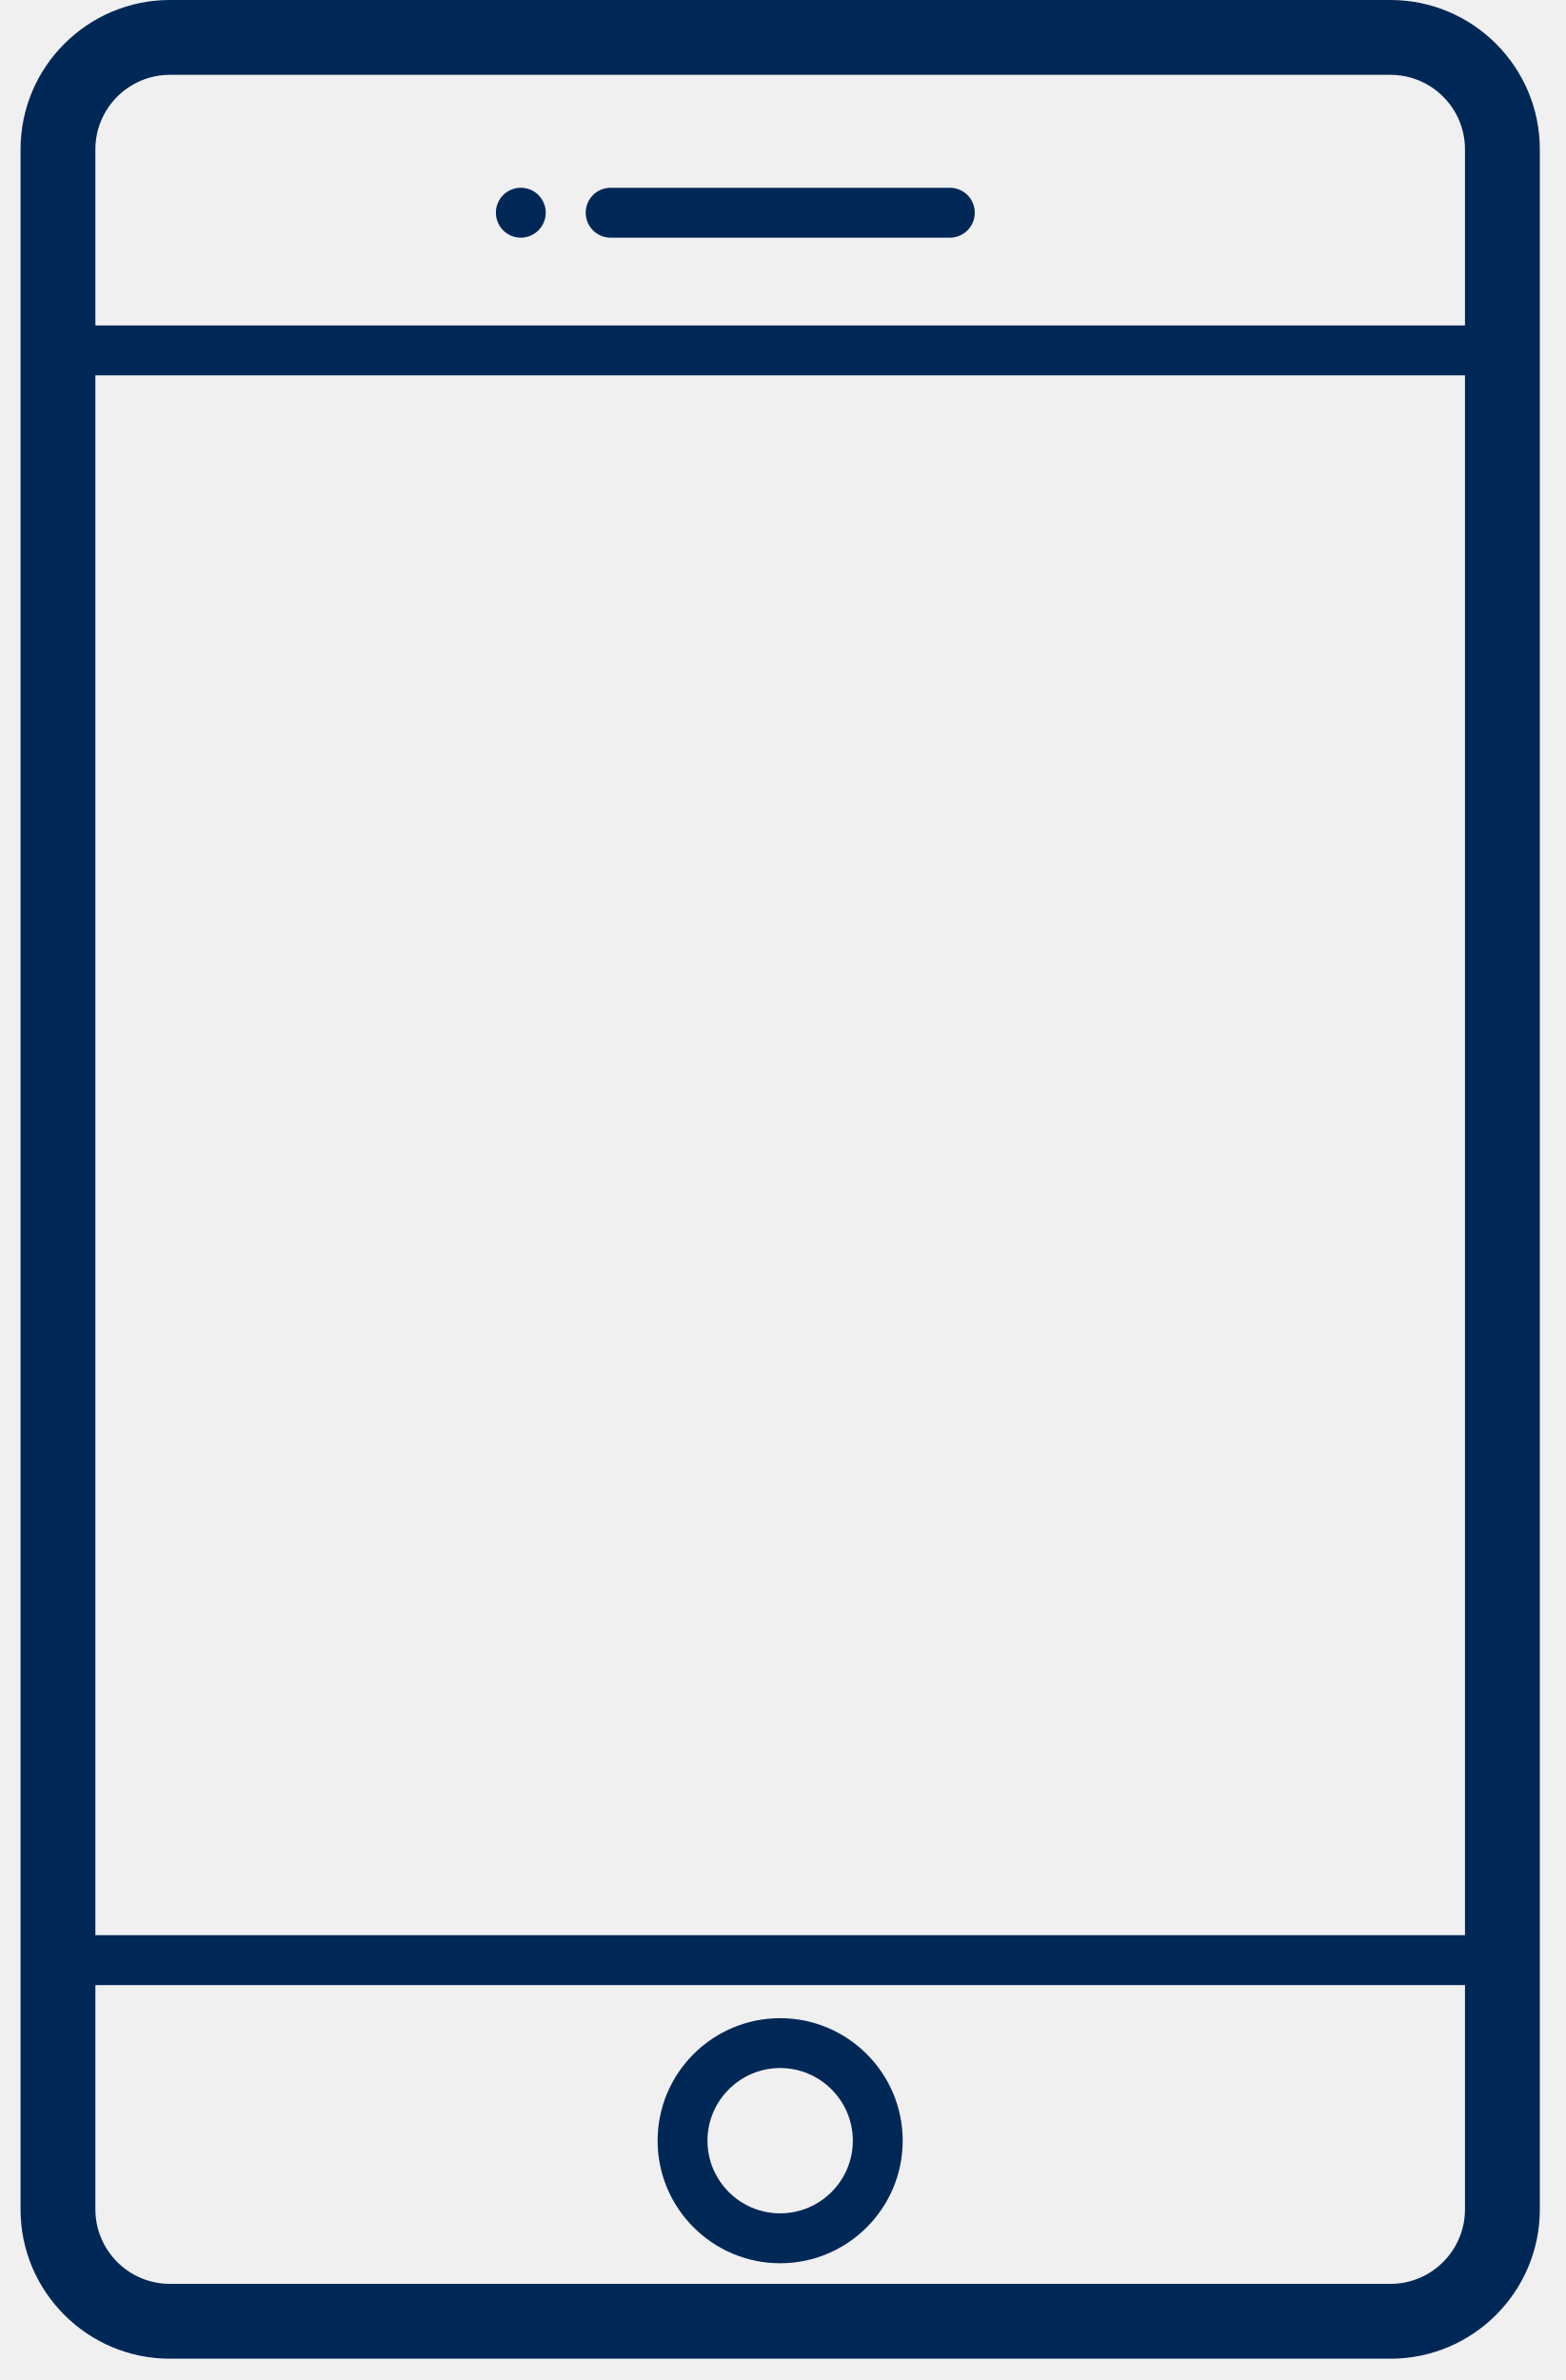
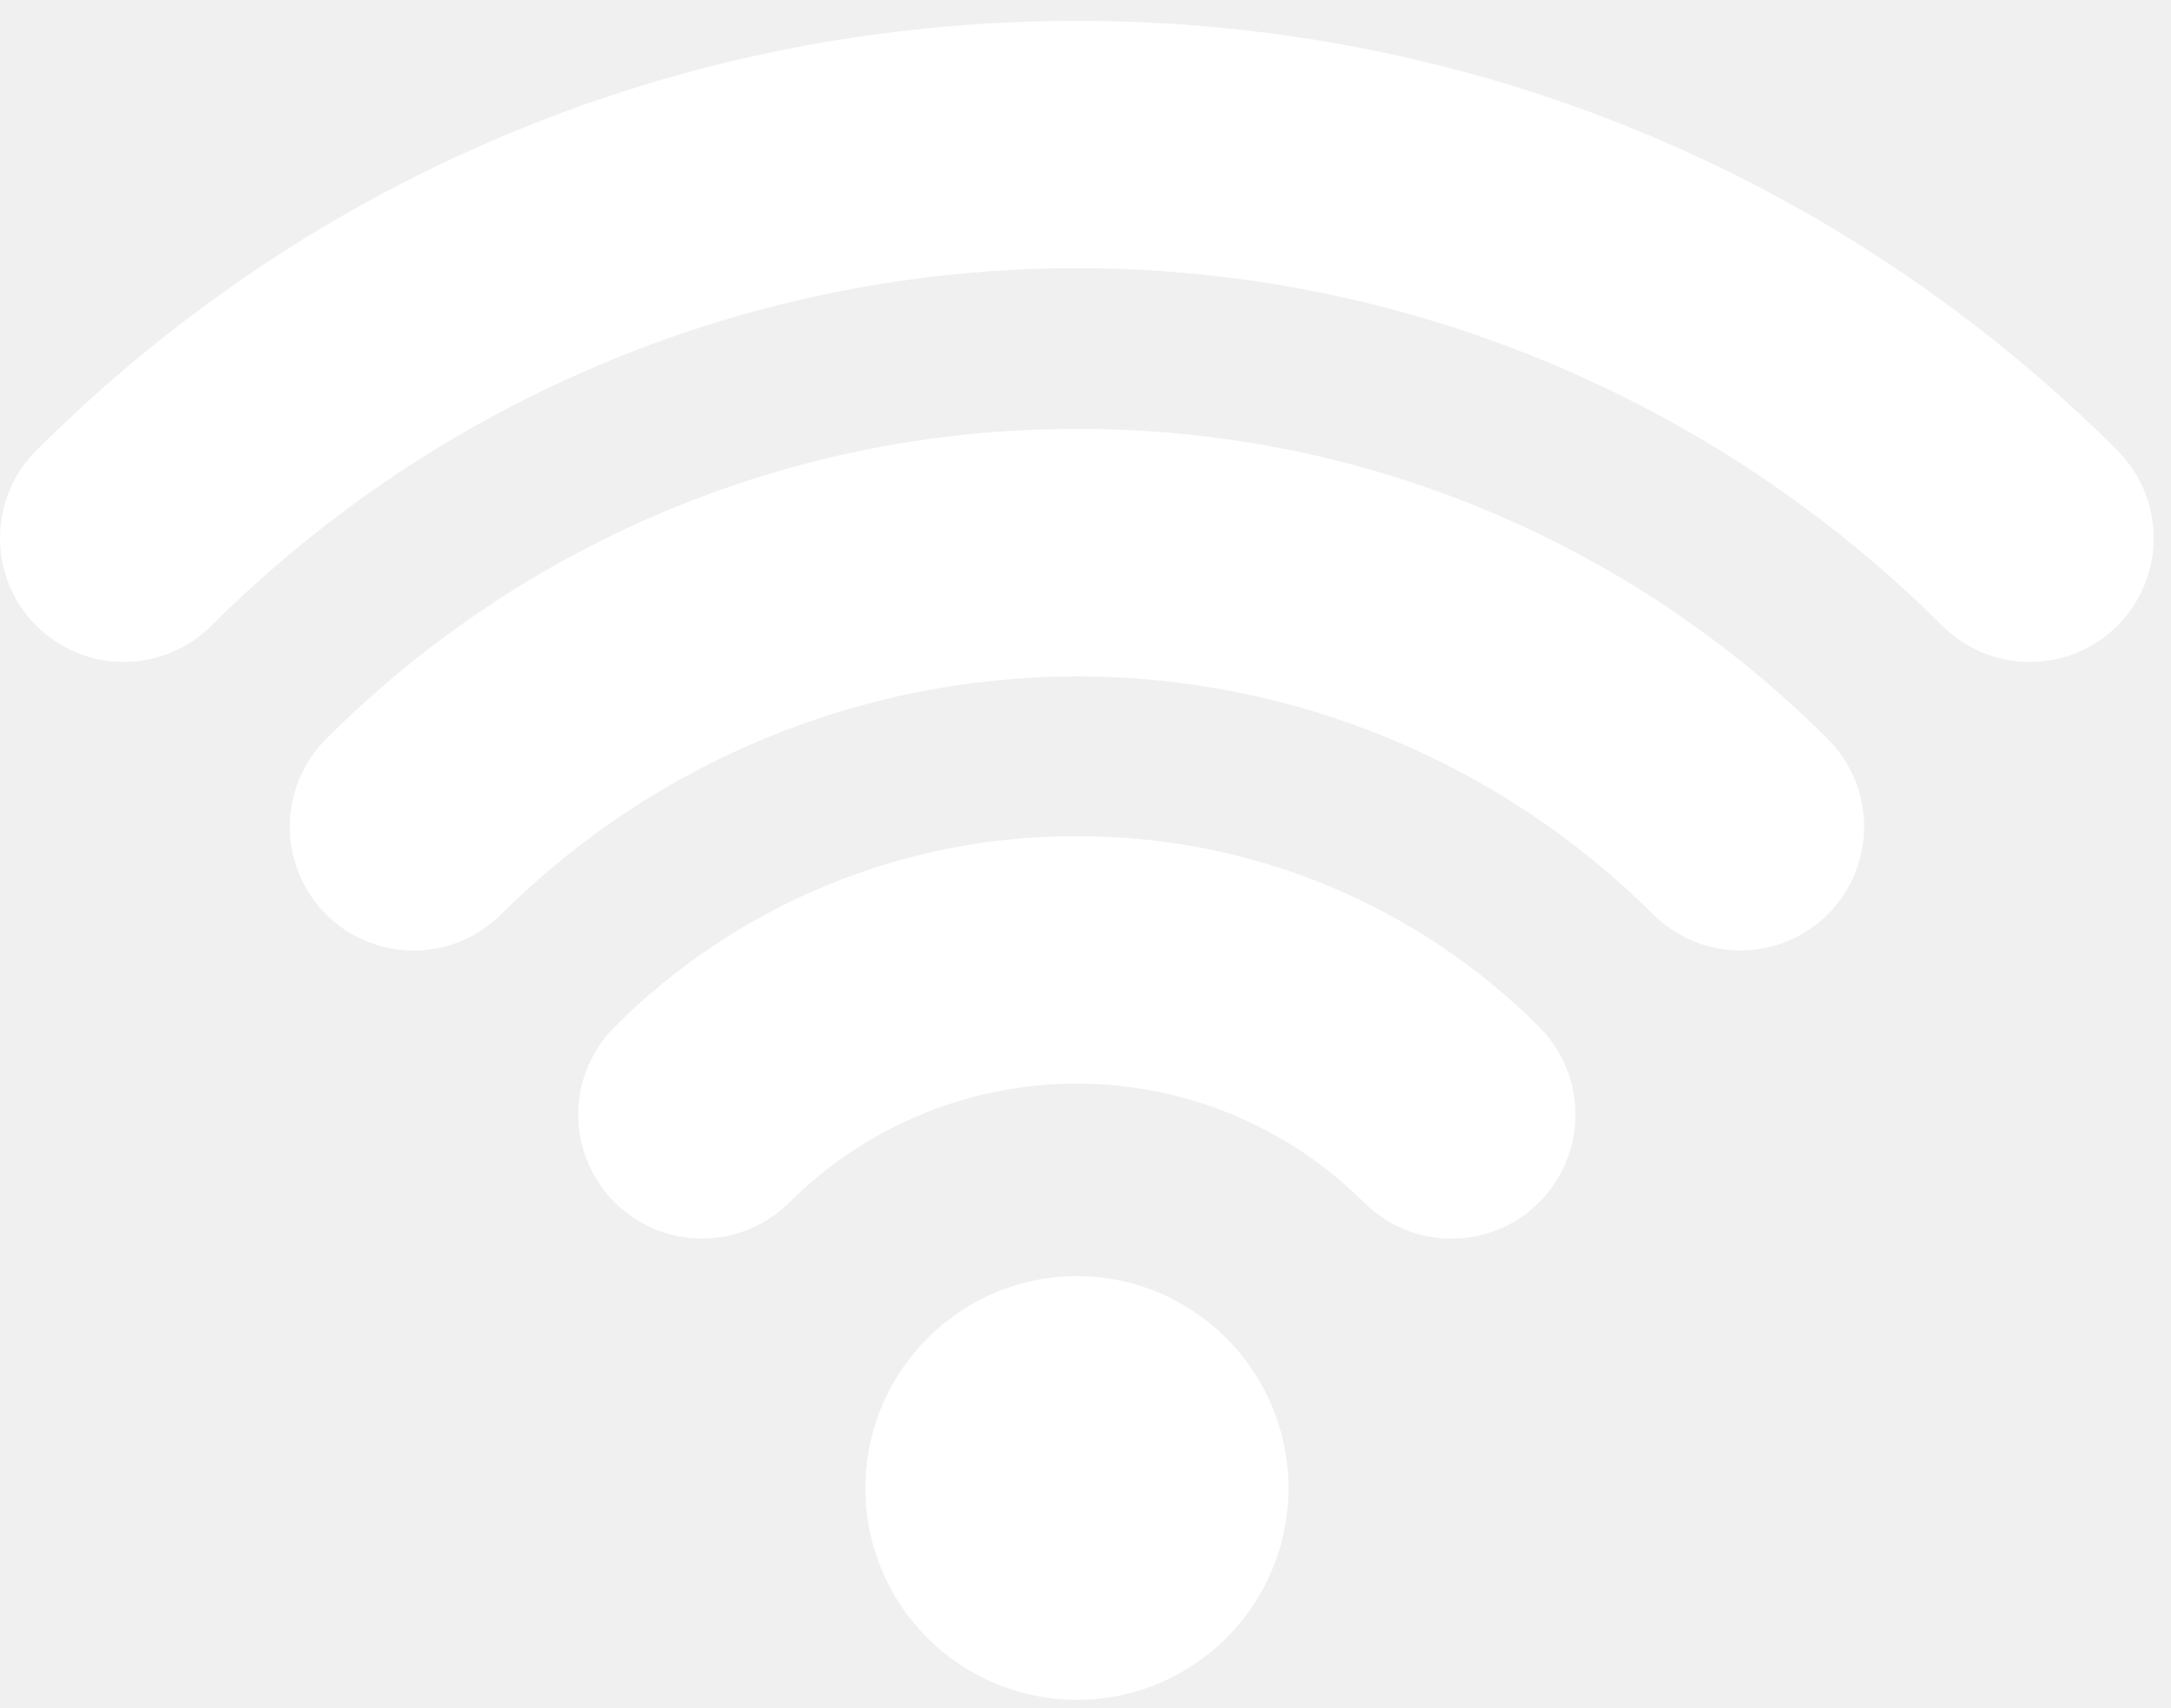
- <svg xmlns="http://www.w3.org/2000/svg" width="25" height="38" viewBox="0 0 25 38" fill="none">
-   <path d="M22.202 0H2.712C1.398 0 0.328 1.07 0.328 2.384V35.276C0.328 36.59 1.398 37.66 2.712 37.66H22.202C23.517 37.66 24.586 36.59 24.586 35.276V2.384C24.586 1.07 23.517 0 22.202 0ZM1.523 5.993H23.391V30.898H1.523V5.993ZM2.712 1.195H22.202C22.858 1.195 23.391 1.728 23.391 2.384V5.196H1.523V2.384C1.523 1.728 2.056 1.195 2.712 1.195ZM22.202 36.465H2.712C2.056 36.465 1.523 35.931 1.523 35.275V31.695H23.391V35.275C23.391 35.931 22.858 36.465 22.202 36.465Z" fill="#002856" />
-   <path d="M12.457 32.223C11.378 32.223 10.5 33.1 10.5 34.179C10.5 35.258 11.378 36.136 12.457 36.136C13.535 36.136 14.413 35.258 14.413 34.179C14.413 33.1 13.535 32.223 12.457 32.223ZM12.457 35.339C11.817 35.339 11.296 34.819 11.296 34.179C11.296 33.54 11.817 33.019 12.457 33.019C13.096 33.019 13.617 33.54 13.617 34.179C13.617 34.819 13.096 35.339 12.457 35.339Z" fill="#002856" />
-   <path d="M9.75 3.795H15.166C15.386 3.795 15.564 3.616 15.564 3.396C15.564 3.176 15.386 2.998 15.166 2.998H9.75C9.53 2.998 9.352 3.176 9.352 3.396C9.352 3.616 9.53 3.795 9.75 3.795Z" fill="#002856" />
-   <path d="M8.316 3.795C8.421 3.795 8.523 3.752 8.597 3.678C8.671 3.603 8.714 3.501 8.714 3.396C8.714 3.291 8.671 3.189 8.597 3.114C8.523 3.04 8.42 2.998 8.316 2.998C8.211 2.998 8.109 3.04 8.034 3.114C7.96 3.188 7.918 3.291 7.918 3.396C7.918 3.501 7.96 3.603 8.034 3.678C8.108 3.752 8.211 3.795 8.316 3.795Z" fill="#002856" />
+ <svg xmlns="http://www.w3.org/2000/svg" width="75" height="59" viewBox="0 0 75 59" fill="none">
+   <path d="M32.026 46.253C31.006 47.277 30.313 48.58 30.033 49.998C29.753 51.416 29.899 52.886 30.454 54.22C31.007 55.555 31.945 56.696 33.146 57.498C34.348 58.301 35.76 58.729 37.203 58.729C38.648 58.729 40.06 58.301 41.261 57.498C42.463 56.696 43.4 55.555 43.954 54.22C44.508 52.886 44.654 51.416 44.375 49.998C44.095 48.58 43.401 47.277 42.382 46.253C41.705 45.566 40.899 45.022 40.01 44.65C39.121 44.278 38.167 44.087 37.203 44.087C36.24 44.087 35.286 44.278 34.398 44.65C33.509 45.022 32.703 45.566 32.026 46.253H32.026Z" fill="white" />
+   <path d="M37.203 28.89C34.236 28.88 31.297 29.458 28.555 30.59C25.812 31.722 23.321 33.387 21.224 35.487C20.424 36.292 19.975 37.381 19.977 38.517C19.979 39.652 20.431 40.74 21.235 41.541C22.039 42.343 23.128 42.792 24.262 42.79C25.397 42.788 26.484 42.335 27.285 41.53C29.918 38.909 33.481 37.436 37.196 37.436C40.91 37.436 44.474 38.909 47.106 41.53C47.503 41.929 47.974 42.247 48.493 42.464C49.012 42.681 49.569 42.794 50.131 42.795C50.693 42.796 51.251 42.688 51.771 42.474C52.291 42.26 52.764 41.946 53.163 41.549C53.562 41.152 53.879 40.68 54.096 40.161C54.313 39.642 54.425 39.085 54.427 38.522C54.428 37.959 54.319 37.401 54.105 36.881C53.892 36.36 53.578 35.886 53.182 35.487C51.085 33.387 48.593 31.722 45.851 30.59C43.109 29.458 40.169 28.88 37.203 28.89L37.203 28.89Z" fill="white" />
+   <path d="M37.203 14.822C32.386 14.809 27.613 15.749 23.161 17.588C18.708 19.428 14.663 22.13 11.257 25.54C10.861 25.938 10.546 26.411 10.332 26.93C10.118 27.45 10.009 28.007 10.01 28.569C10.011 29.131 10.122 29.688 10.338 30.207C10.554 30.726 10.87 31.197 11.269 31.594C11.666 31.991 12.138 32.305 12.658 32.52C13.177 32.733 13.734 32.843 14.296 32.842C14.857 32.841 15.413 32.729 15.932 32.513C16.451 32.297 16.922 31.981 17.318 31.583C22.603 26.321 29.754 23.368 37.21 23.368C44.664 23.368 51.816 26.321 57.101 31.583C57.902 32.386 58.989 32.837 60.122 32.837C60.683 32.838 61.239 32.728 61.757 32.513C62.276 32.299 62.748 31.984 63.145 31.588C63.542 31.191 63.857 30.72 64.072 30.201C64.287 29.682 64.398 29.127 64.399 28.565C64.399 28.003 64.289 27.447 64.075 26.928C63.861 26.409 63.546 25.937 63.149 25.54C59.745 22.129 55.699 19.427 51.247 17.587C46.794 15.747 42.021 14.807 37.204 14.821L37.203 14.822Z" fill="white" />
+   <path d="M73.156 15.569C63.555 5.991 50.787 0.721 37.2 0.721C23.616 0.721 10.85 5.991 1.247 15.569C0.446 16.374 -0.002 17.463 8.51645e-06 18.599C0.002 19.734 0.455 20.822 1.259 21.623C2.062 22.424 3.152 22.873 4.286 22.871C5.42 22.868 6.507 22.415 7.307 21.611C15.25 13.704 25.997 9.265 37.201 9.265C48.405 9.265 59.15 13.704 67.093 21.611C67.893 22.416 68.98 22.869 70.115 22.871C71.25 22.873 72.338 22.425 73.142 21.624C73.946 20.823 74.399 19.735 74.402 18.599C74.404 17.464 73.956 16.374 73.155 15.57L73.156 15.569Z" fill="white" />
</svg>
